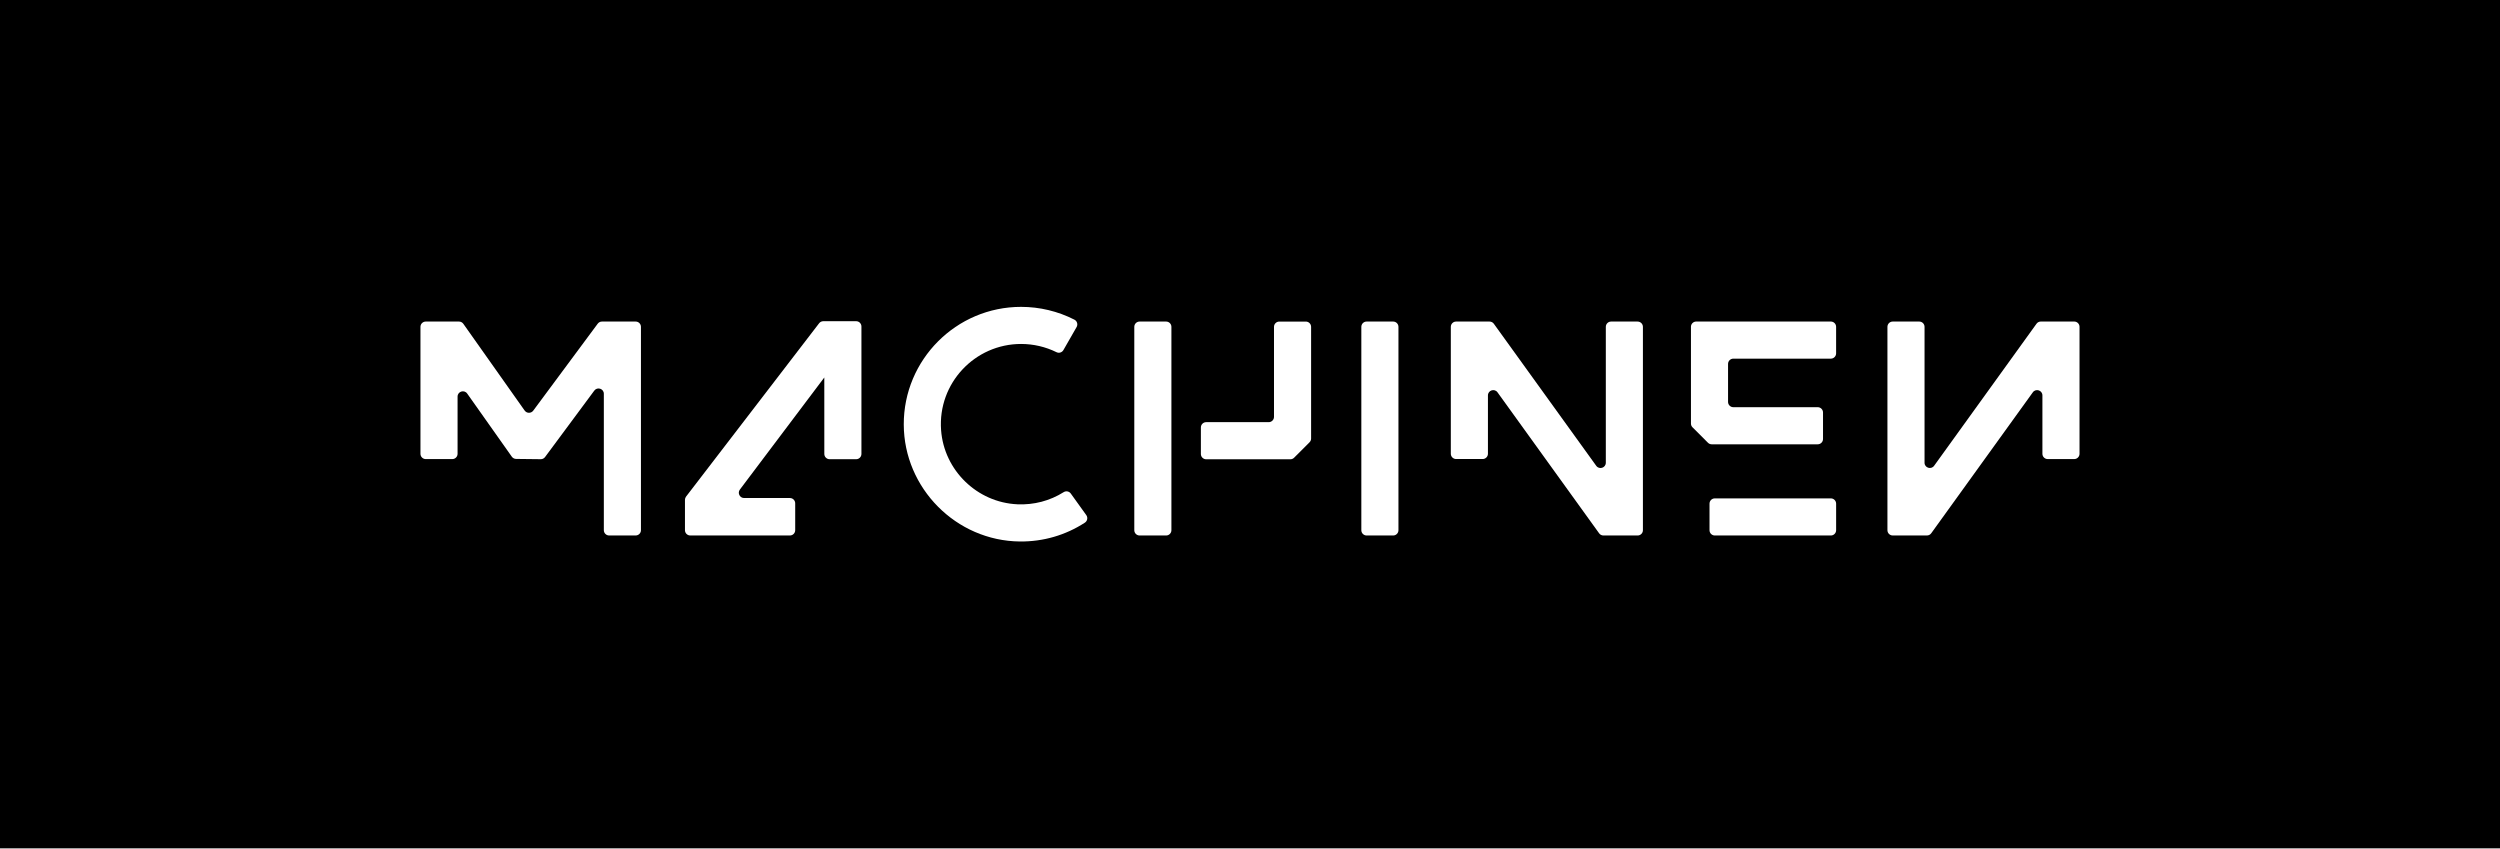
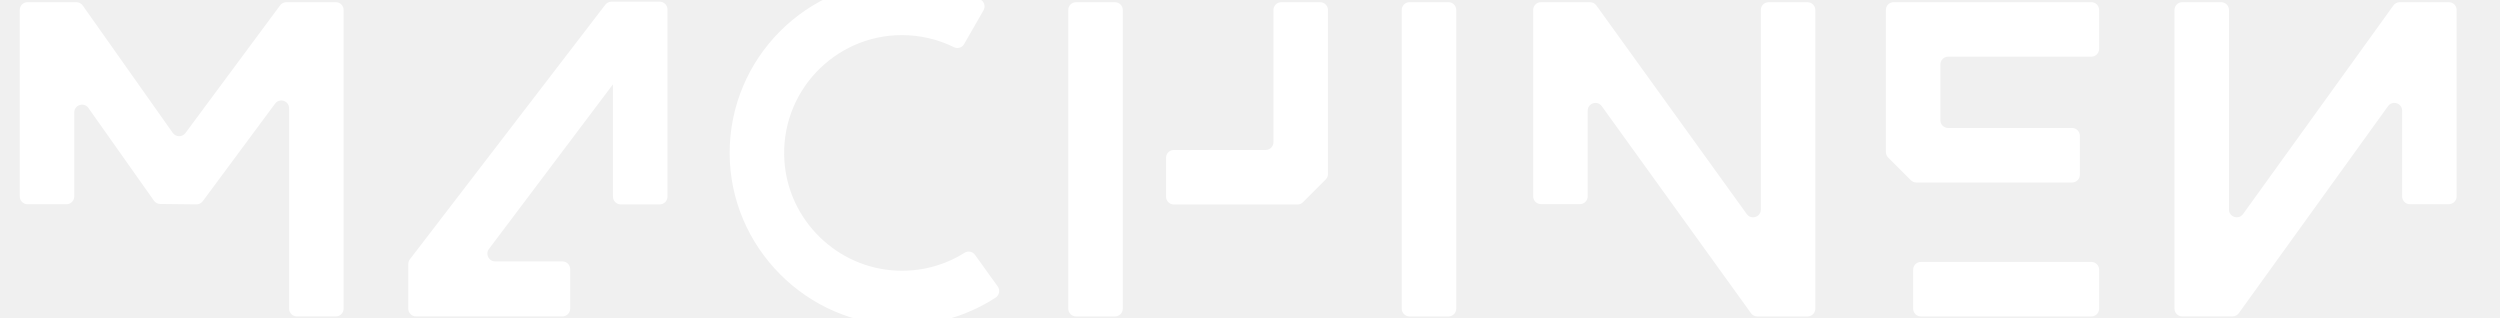
- <svg xmlns="http://www.w3.org/2000/svg" id="Layer_1" data-name="Layer 1" viewBox="0 0 1351.32 458.54">
+ <svg xmlns="http://www.w3.org/2000/svg" id="Layer_1" data-name="Layer 1" viewBox="220 173 920 117">
  <defs>
    <style>
      .cls-1 {
        fill: #fff;
      }
    </style>
  </defs>
-   <rect width="1351.32" height="458.54" />
  <g>
    <path class="cls-1" d="M283.59,221.92l-33.15-46.9c-.54-.76-1.41-1.21-2.34-1.21h-17.97c-1.58,0-2.86,1.28-2.86,2.86v68.62c0,1.58,1.28,2.86,2.86,2.86h14.34c1.58,0,2.86-1.28,2.86-2.86v-30.91c0-2.79,3.59-3.93,5.2-1.65l24.12,34.12c.53.75,1.39,1.2,2.3,1.21l13.33.15c.92.01,1.78-.42,2.33-1.16l26.62-35.91c1.64-2.21,5.16-1.05,5.16,1.7v73.74c0,1.58,1.28,2.86,2.86,2.86h14.34c1.58,0,2.86-1.28,2.86-2.86v-109.91c0-1.58-1.28-2.86-2.86-2.86h-18.21c-.91,0-1.76.43-2.3,1.16l-34.85,47c-1.16,1.56-3.51,1.54-4.63-.05Z" />
    <path class="cls-1" d="M549.89,272.58c-21.76-.98-39.65-18.4-41.21-40.13-1.82-25.34,18.28-46.53,43.24-46.53,6.66,0,13.23,1.53,19.15,4.45,1.35.67,2.98.17,3.73-1.14l7.14-12.46c.82-1.43.26-3.24-1.2-3.99-8.88-4.53-18.78-6.91-28.82-6.91-35.03,0-63.51,28.55-63.41,63.6.1,34.45,28.33,62.89,62.78,63.22,12.58.12,24.66-3.39,35.1-10.17,1.38-.89,1.74-2.76.78-4.09l-8.38-11.66c-.88-1.23-2.56-1.55-3.84-.75-7.45,4.69-16.1,6.97-25.06,6.57Z" />
    <rect class="cls-1" x="613.12" y="173.81" width="20.06" height="115.64" rx="2.86" ry="2.86" />
    <path class="cls-1" d="M685.78,228.19h-33.81c-1.58,0-2.86,1.28-2.86,2.86v14.34c0,1.58,1.28,2.86,2.86,2.86h45.51c.76,0,1.49-.3,2.02-.84l8.35-8.35c.54-.54.84-1.26.84-2.02v-60.36c0-1.58-1.28-2.86-2.86-2.86h-14.34c-1.58,0-2.86,1.28-2.86,2.86v48.65c0,1.58-1.28,2.86-2.86,2.86Z" />
    <rect class="cls-1" x="735.84" y="173.81" width="20.06" height="115.64" rx="2.86" ry="2.86" />
    <path class="cls-1" d="M885.19,173.81h-14.34c-1.58,0-2.86,1.28-2.86,2.86v73.44c0,2.78-3.56,3.93-5.18,1.67l-55.35-76.78c-.54-.75-1.4-1.19-2.32-1.19h-18.07c-1.58,0-2.86,1.28-2.86,2.86v68.59c0,1.58,1.28,2.86,2.86,2.86h14.34c1.58,0,2.86-1.28,2.86-2.86v-31.52c0-2.78,3.56-3.93,5.18-1.67l54.92,76.19c.54.75,1.4,1.19,2.32,1.19h18.49c1.58,0,2.86-1.28,2.86-2.86v-109.91c0-1.58-1.28-2.86-2.86-2.86Z" />
    <path class="cls-1" d="M1040.27,250.11v-73.44c0-1.58-1.28-2.86-2.86-2.86h-14.34c-1.58,0-2.86,1.28-2.86,2.86v109.91c0,1.58,1.28,2.86,2.86,2.86h18.49c.92,0,1.78-.44,2.32-1.19l54.92-76.19c1.62-2.25,5.18-1.1,5.18,1.67v31.55c0,1.58,1.28,2.86,2.86,2.86h14.34c1.58,0,2.86-1.28,2.86-2.86v-68.62c0-1.58-1.28-2.86-2.86-2.86h-18.07c-.92,0-1.78.44-2.32,1.19l-55.35,76.78c-1.62,2.25-5.18,1.1-5.18-1.67Z" />
    <path class="cls-1" d="M914.01,176.67v52.28c0,.76.3,1.49.84,2.02l8.35,8.35c.54.54,1.26.84,2.02.84h57.31c1.58,0,2.86-1.28,2.86-2.86v-14.34c0-1.58-1.28-2.86-2.86-2.86h-45.61c-1.58,0-2.86-1.28-2.86-2.86v-20.52c0-1.58,1.28-2.86,2.86-2.86h52.69c1.58,0,2.86-1.28,2.86-2.86v-14.34c0-1.58-1.28-2.86-2.86-2.86h-72.75c-1.58,0-2.86,1.28-2.86,2.86Z" />
    <rect class="cls-1" x="924.04" y="269.39" width="68.44" height="20.06" rx="2.86" ry="2.86" />
    <path class="cls-1" d="M442.75,174.74l-71.92,93.69c-.38.5-.59,1.11-.59,1.74v16.41c0,1.58,1.28,2.86,2.86,2.86h53.87c1.58,0,2.86-1.28,2.86-2.86v-14.52c0-1.58-1.28-2.86-2.86-2.86h-24.75c-2.36,0-3.71-2.7-2.29-4.58l45.63-60.58v.14s.01,41.18.01,41.18c0,1.58,1.28,2.86,2.86,2.86h14.34c1.58,0,2.86-1.28,2.86-2.86v-68.88c0-1.58-1.28-2.86-2.86-2.86h-17.75c-.89,0-1.73.41-2.27,1.12Z" />
  </g>
</svg>
